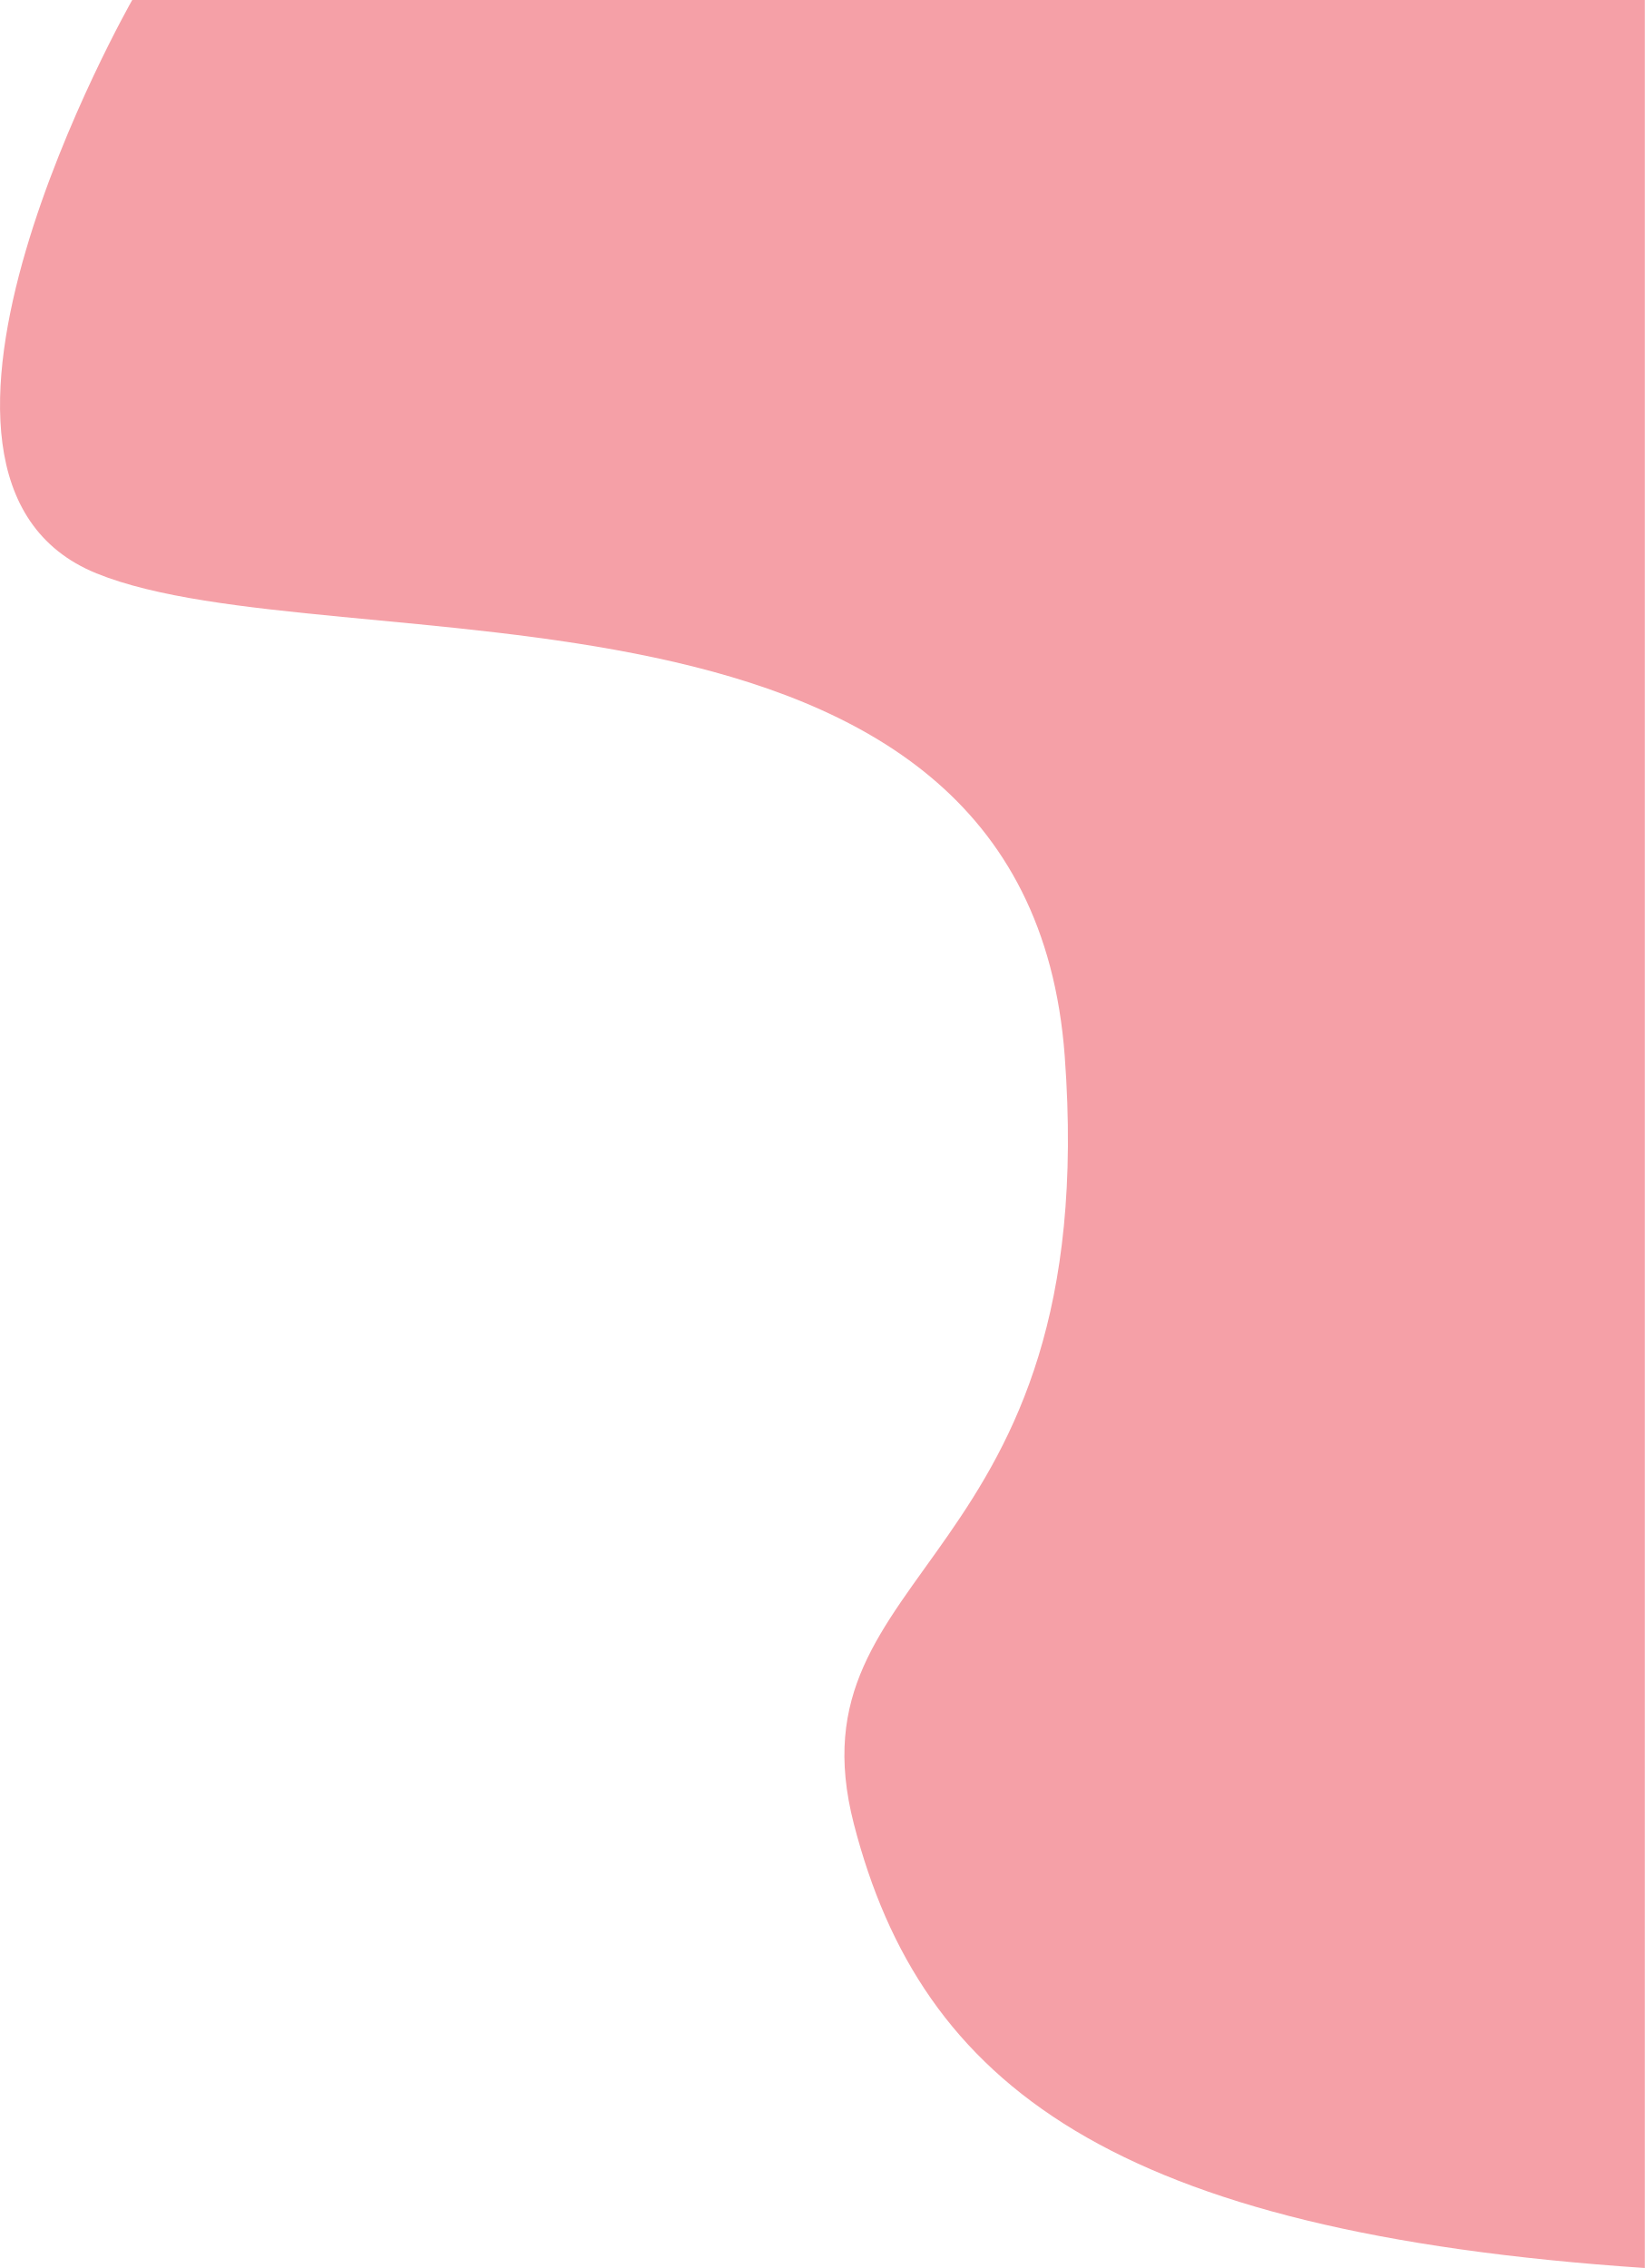
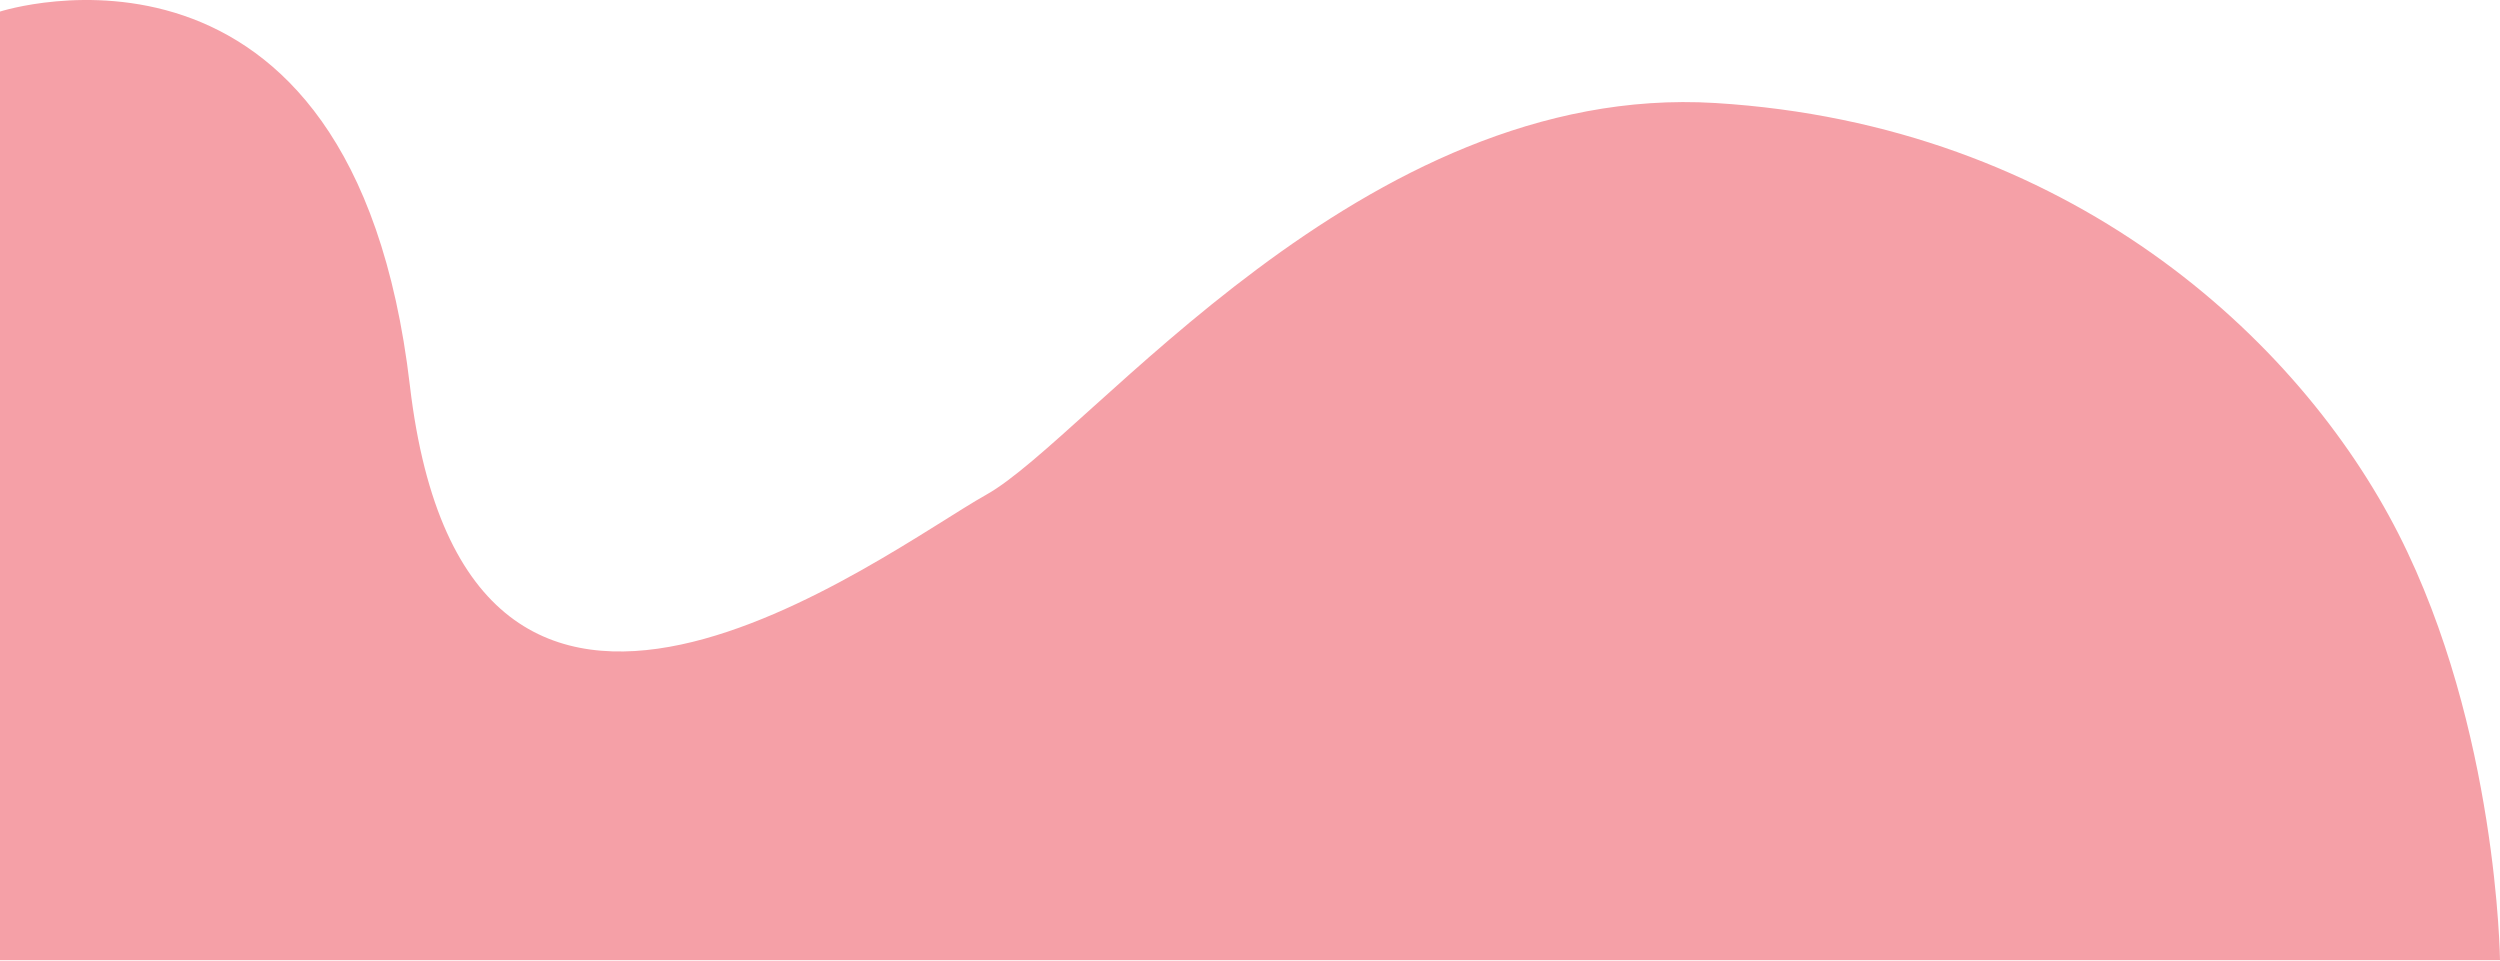
- <svg xmlns="http://www.w3.org/2000/svg" width="424.749" height="585.761" viewBox="0 0 424.749 585.761">
-   <path id="Path_53" data-name="Path 53" d="M1024.433,656.776c-137.377-9.244-186.794-47.108-204.244-114.648s64.329-65.484,54.441-198.4S685.6,243.884,624.6,219.1s9.229-148.084,9.229-148.084h390.608Z" transform="translate(-599.685 -71.014)" fill="#f5a0a7" />
+ <svg xmlns="http://www.w3.org/2000/svg" width="690.471" height="265.202" viewBox="0 0 690.471 265.202">
+   <path id="Path_54" data-name="Path 54" d="M0,509.372s97.4-31.486,113.2,103.252,130.8,46.072,159.244,30.158,103.85-114.123,201.337-108.151,161.252,65.145,188.633,118.956S690.471,771.38,690.471,771.38H0Z" transform="translate(0 -506.178)" fill="#f5a0a7" />
</svg>
